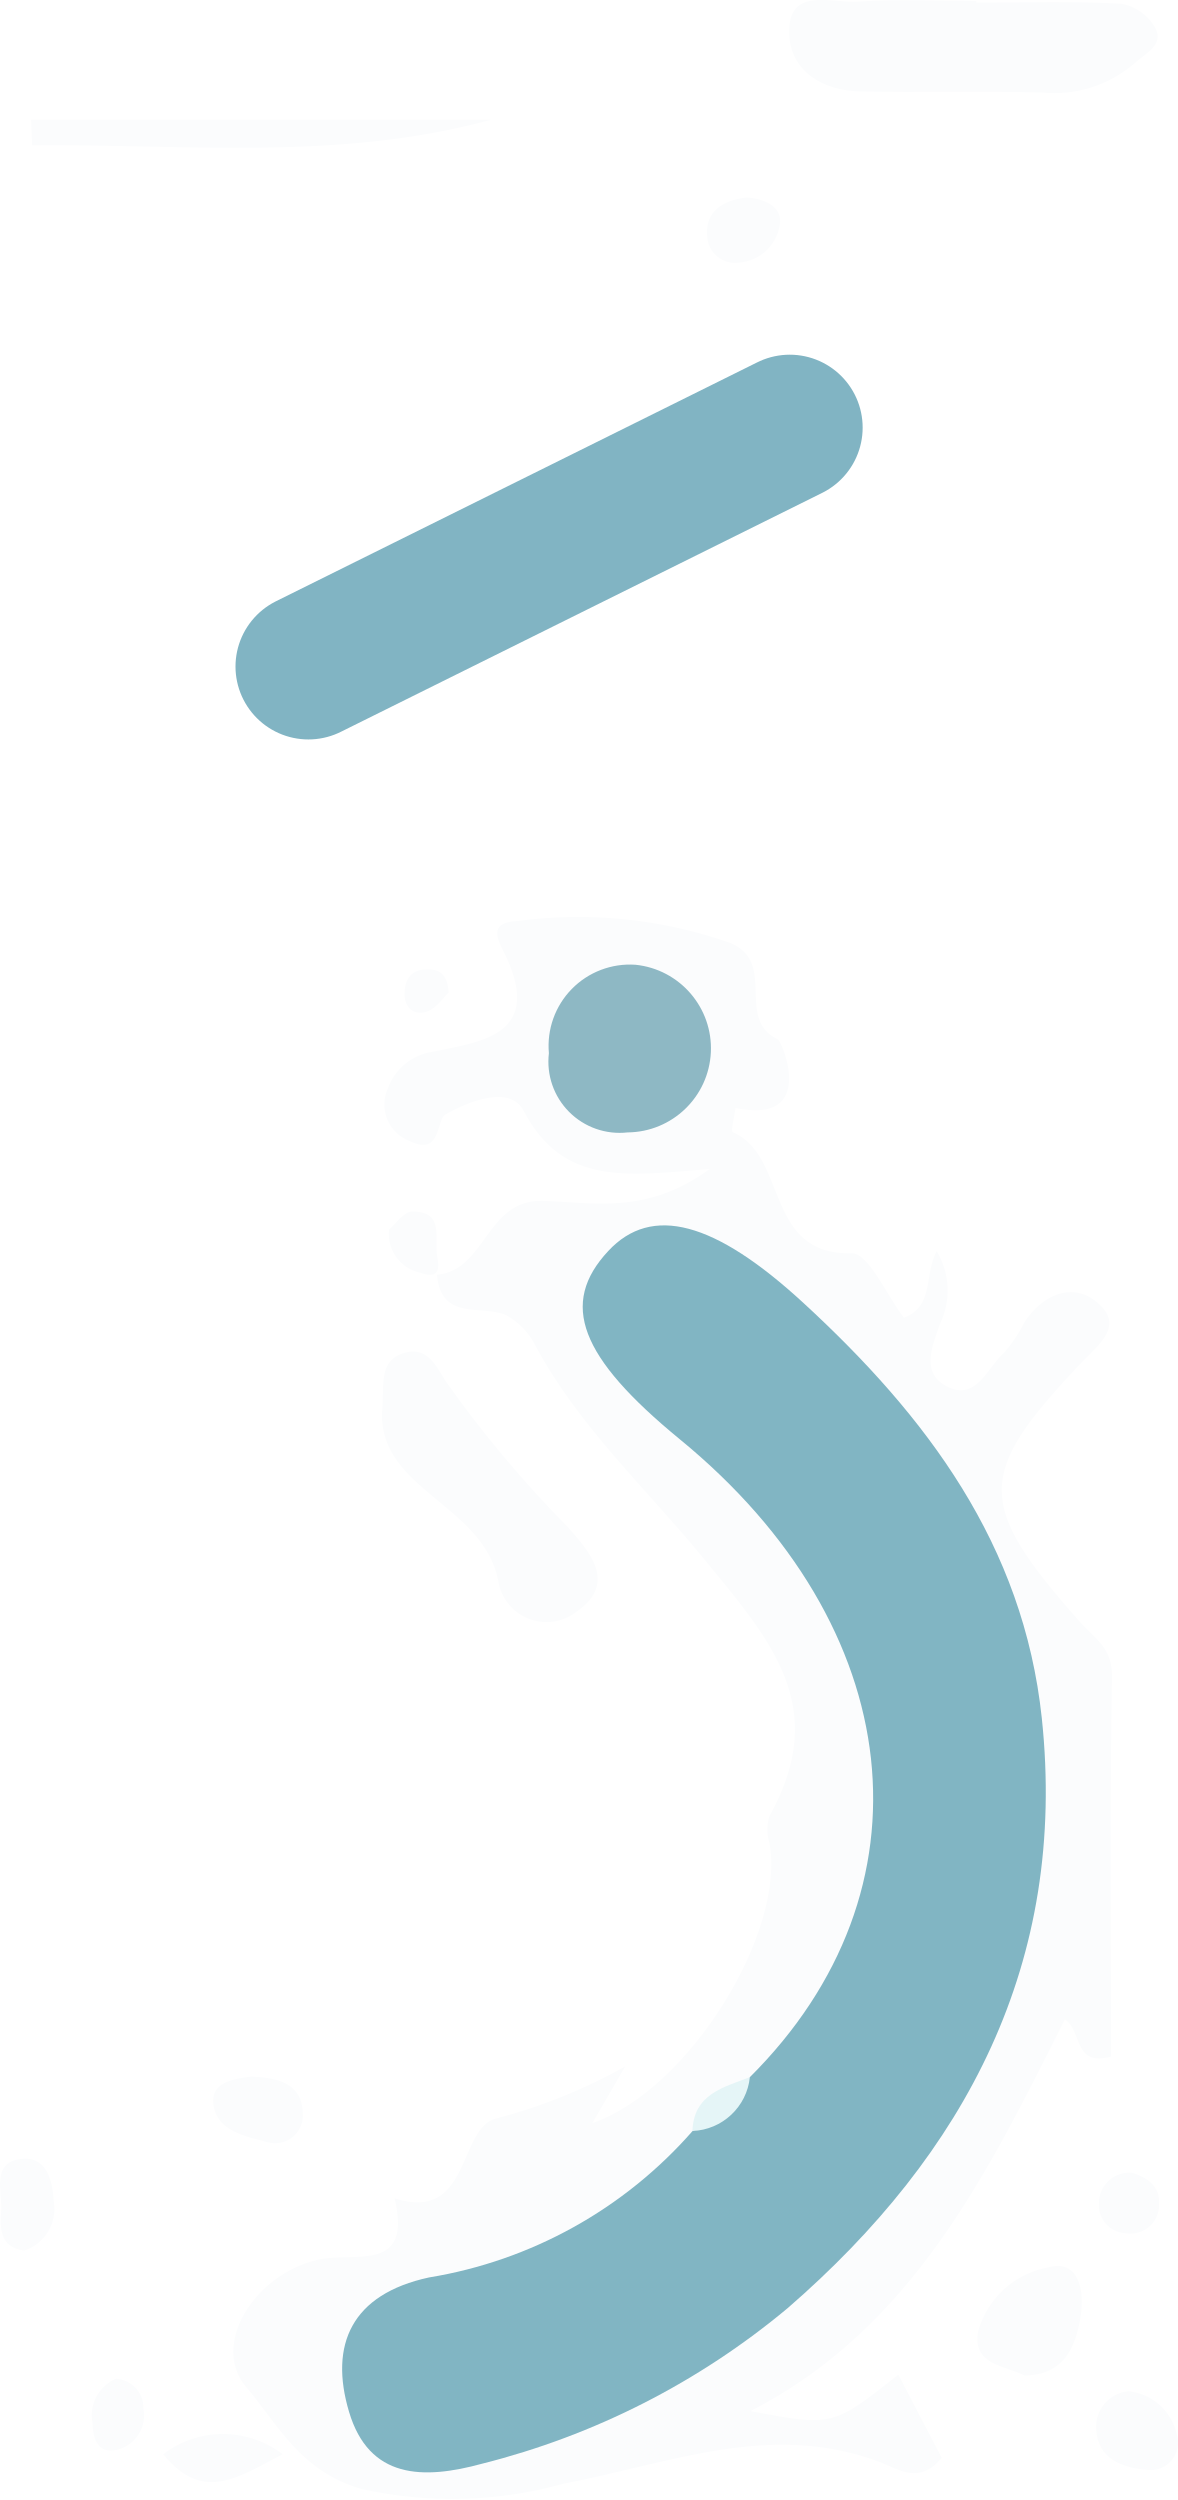
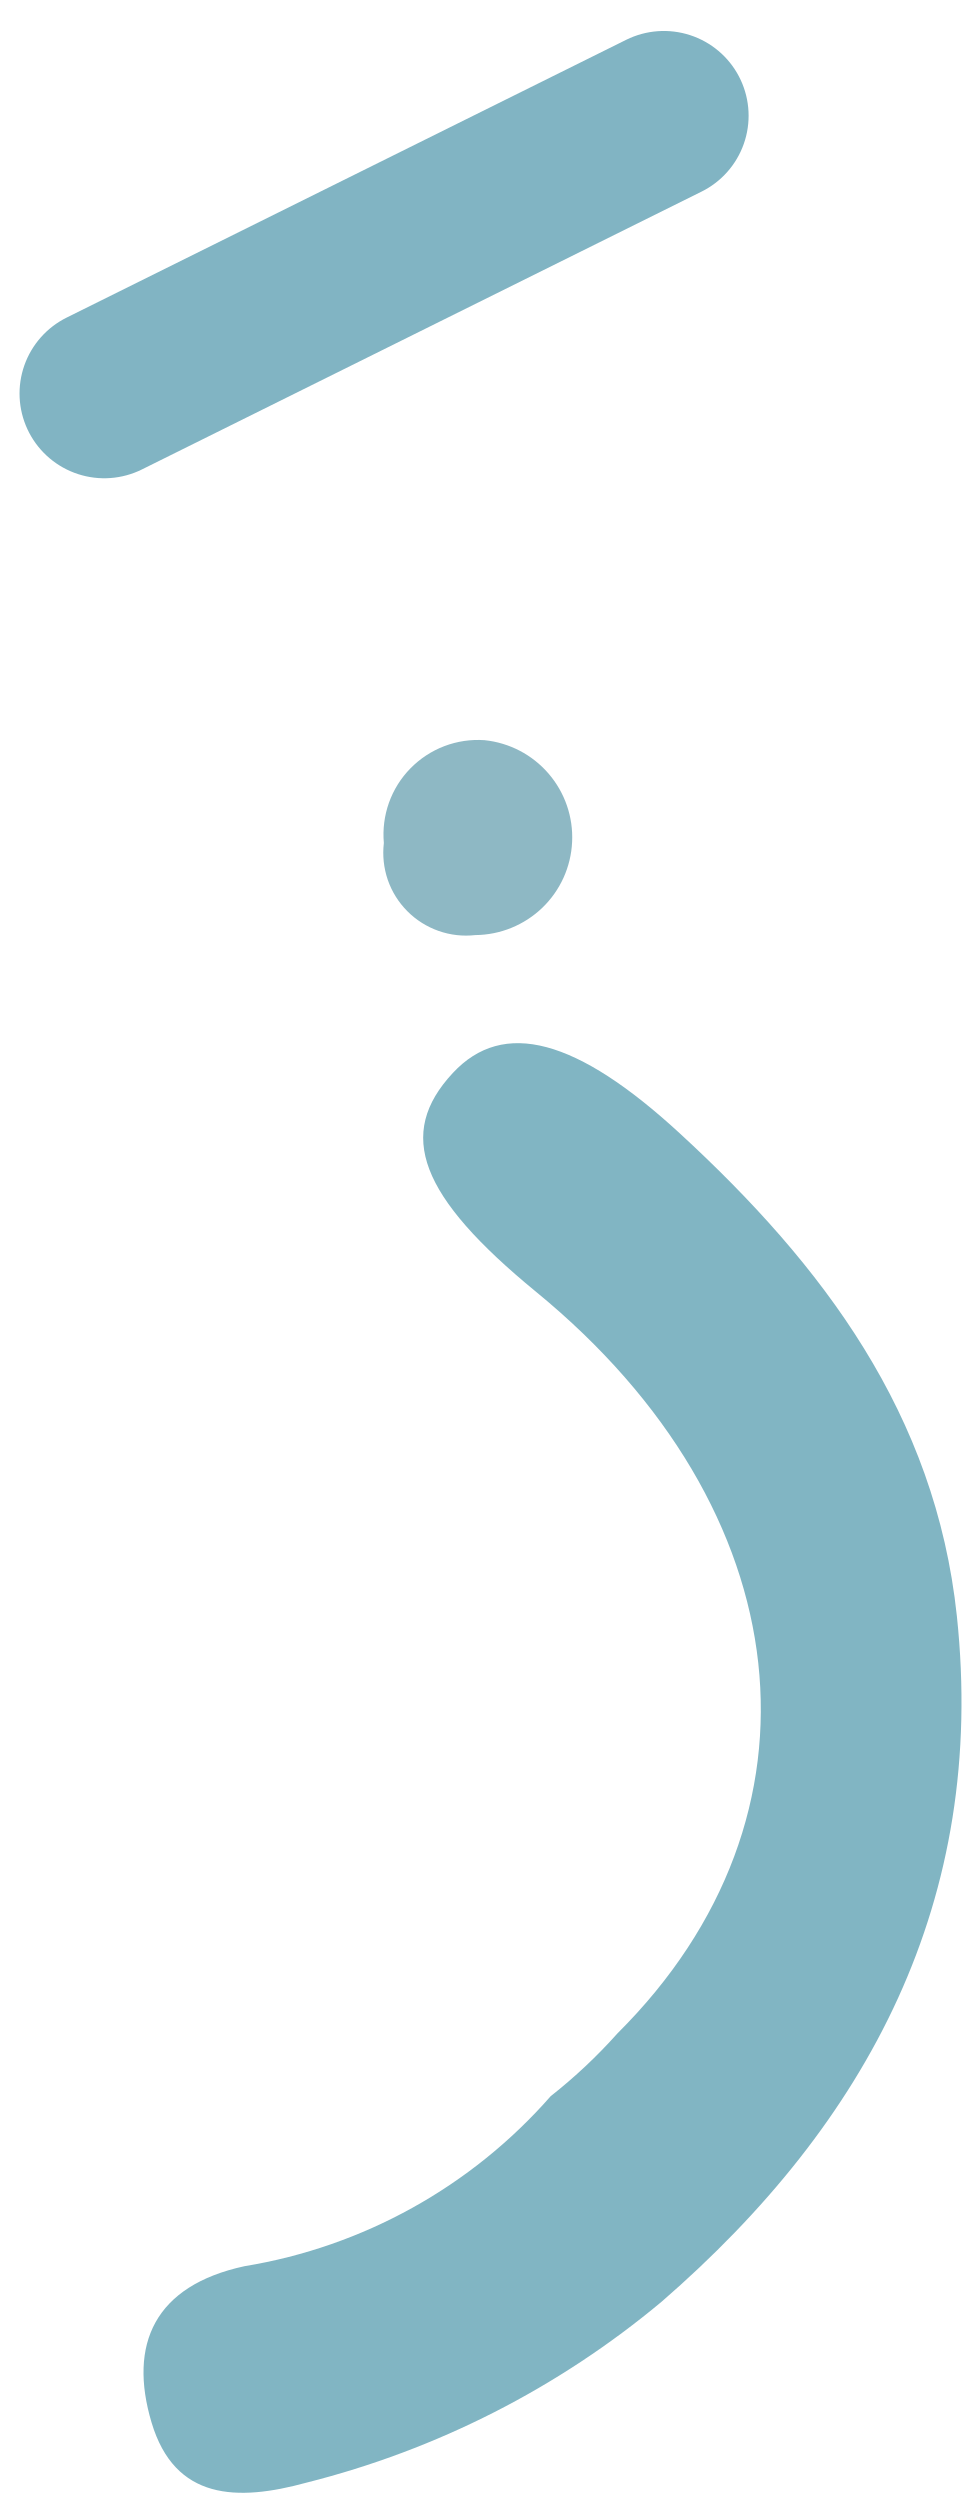
- <svg xmlns="http://www.w3.org/2000/svg" id="Layer_1" data-name="Layer 1" viewBox="0 0 32.312 68.588">
-   <defs>
-     <style>
-       .cls-1 {
-         fill: #fbfcfd;
-       }
- 
-       .cls-2 {
-         fill: #81b5c3;
-       }
- 
-       .cls-3 {
-         fill: #8eb8c4;
-       }
- 
-       .cls-4 {
-         fill: #e5f5f7;
-       }
- 
-       .cls-5 {
-         fill: none;
-         stroke: #81b4c3;
-         stroke-linecap: round;
-         stroke-linejoin: round;
-         stroke-width: 4px;
-       }
-     </style>
-   </defs>
-   <path class="cls-1" d="M62.489,213.594c-1.218.629-2.182,1.346-3.277,0A2.7,2.7,0,0,1,62.489,213.594Z" transform="translate(-54.735 -146.262)" />
-   <path class="cls-1" d="M75.221,151.681c.453.025.93.228.918.656a1.224,1.224,0,0,1-1.13,1.13.765.765,0,0,1-.872-.708C74.07,152.051,74.573,151.756,75.221,151.681Z" transform="translate(-54.735 -146.262)" />
-   <path class="cls-1" d="M74.208,178.333c-2.257.183-4.026.478-5.105-1.594-.383-.735-1.556-.24-2.149.1-.257.149-.107,1.148-.969.732a1.068,1.068,0,0,1-.607-1.452,1.538,1.538,0,0,1,1.22-1c1.242-.265,3.018-.412,2.043-2.567-.192-.423-.609-.979.3-1.023a12.539,12.539,0,0,1,5.849.611c1.267.551.108,2.081,1.287,2.639.114.054,1.088,2.352-1.163,1.881-.029.229-.135.638-.077.663,1.519.649.863,3.381,3.259,3.322.469-.011.967,1.161,1.438,1.77.843-.321.545-1.182.9-1.827a2.1,2.1,0,0,1,.095,1.984c-.231.647-.548,1.389.231,1.75s1.073-.558,1.536-.963a3.853,3.853,0,0,0,.547-.825c.478-.728,1.258-1.085,1.915-.6.9.673.119,1.21-.41,1.771-2.828,3-2.852,3.811,0,7.039.431.488.907.721.894,1.516-.059,3.481-.026,6.964-.026,10.424-1.043.29-.786-.72-1.266-1.02-2.117,4.205-4.173,8.466-8.629,10.748,2.259.424,2.259.424,4.06-1l1.19,2.282c-.614.733-1.161.322-1.665.128-3-1.154-5.8.028-8.695.577a11.412,11.412,0,0,1-5.556.149c-1.69-.486-2.292-1.771-3.168-2.8-.973-1.144.206-3.075,1.96-3.488,1-.234,2.612.391,2.114-1.686,2.121.683,1.727-2,2.825-2.2a14.926,14.926,0,0,0,3.5-1.418l-.9,1.554c2.642-.908,5.323-5.236,4.856-7.7a1.2,1.2,0,0,1,.006-.727c1.673-3.011.044-4.808-1.855-7.12-1.526-1.857-3.377-3.57-4.551-5.751a1.982,1.982,0,0,0-.819-.868c-.683-.3-1.786.174-1.9-1.11,1.342-.114,1.342-2.054,2.883-2.026C70.993,179.245,72.461,179.608,74.208,178.333Z" transform="translate(-54.735 -146.262)" />
-   <path class="cls-1" d="M81.519,146.334c1.331,0,2.665-.045,3.992.032a1.353,1.353,0,0,1,.932.685c.218.451-.282.671-.584.949a3.365,3.365,0,0,1-2.535.8c-1.664-.044-3.33.006-4.994-.03-1.024-.021-1.9-.552-1.942-1.563-.051-1.344,1.162-.845,1.886-.9,1.077-.075,2.163-.019,3.245-.019Z" transform="translate(-54.735 -146.262)" />
-   <path class="cls-1" d="M65.212,185.05c.086-.757-.132-1.455.626-1.674.618-.178.864.363,1.121.775a31.52,31.52,0,0,0,3.347,4c.541.615,1.408,1.523.259,2.318a1.338,1.338,0,0,1-2.163-.855C67.977,187.545,65.188,187.143,65.212,185.05Z" transform="translate(-54.735 -146.262)" />
-   <path class="cls-1" d="M55.588,149.547H68.206c-4.2,1.146-8.4.663-12.59.7Z" transform="translate(-54.735 -146.262)" />
-   <path class="cls-1" d="M82.843,211.435c-.55-.283-1.445-.288-1.271-1.219a2.453,2.453,0,0,1,1.933-1.75c.833-.224.99.649.877,1.349C84.242,210.676,83.92,211.419,82.843,211.435Z" transform="translate(-54.735 -146.262)" />
-   <path class="cls-1" d="M85.7,211.865a1.525,1.525,0,0,1,1.328,1.216.753.753,0,0,1-.839.941c-.653-.056-1.337-.291-1.38-1.113A.982.982,0,0,1,85.7,211.865Z" transform="translate(-54.735 -146.262)" />
-   <path class="cls-1" d="M61.642,203.233c.684.039,1.371.156,1.4,1a.762.762,0,0,1-.969.8c-.59-.161-1.405-.294-1.487-1.06C60.527,203.388,61.144,203.291,61.642,203.233Z" transform="translate(-54.735 -146.262)" />
-   <path class="cls-1" d="M55.4,208.007c-.692-.09-.663-.639-.633-1.106.033-.515-.271-1.3.529-1.405.716-.093.881.572.914,1.167A1.2,1.2,0,0,1,55.4,208.007Z" transform="translate(-54.735 -146.262)" />
-   <path class="cls-1" d="M57.918,211.524a.792.792,0,0,1,.75.807.972.972,0,0,1-.713,1.14c-.538.13-.673-.3-.684-.75A1.082,1.082,0,0,1,57.918,211.524Z" transform="translate(-54.735 -146.262)" />
-   <path class="cls-1" d="M85.8,205.873c.422.137.751.37.735.827a.788.788,0,0,1-.929.829.767.767,0,0,1-.723-.8A.837.837,0,0,1,85.8,205.873Z" transform="translate(-54.735 -146.262)" />
-   <path class="cls-1" d="M65.409,179.994c.167-.137.4-.491.637-.493.91-.006.588.758.687,1.256.084.421-.037.58-.481.419A1.084,1.084,0,0,1,65.409,179.994Z" transform="translate(-54.735 -146.262)" />
-   <path class="cls-1" d="M67.043,173.493c-.146.136-.332.428-.589.519-.337.119-.622-.079-.62-.484,0-.344.141-.636.533-.666C66.7,172.837,67.011,172.9,67.043,173.493Z" transform="translate(-54.735 -146.262)" />
-   <path class="cls-2" d="M75.308,203.249c5.147-5.124,4.352-12.359-1.922-17.5-2.751-2.258-3.308-3.721-1.964-5.165,1.192-1.281,2.923-.816,5.358,1.427,3.378,3.11,6.032,6.626,6.537,11.389.71,6.7-2.087,11.949-6.971,16.185a21.117,21.117,0,0,1-8.38,4.268c-1.626.446-3.106.421-3.655-1.422s.07-3.228,2.195-3.687a12.239,12.239,0,0,0,7.226-4.013A12.372,12.372,0,0,0,75.308,203.249Z" transform="translate(-54.735 -146.262)" />
-   <path class="cls-3" d="M72.168,172.73a2.306,2.306,0,0,1-.215,4.6,1.953,1.953,0,0,1-2.159-2.173A2.231,2.231,0,0,1,72.168,172.73Z" transform="translate(-54.735 -146.262)" />
-   <path class="cls-4" d="M75.308,203.249a1.648,1.648,0,0,1-1.576,1.477C73.766,203.71,74.584,203.53,75.308,203.249Z" transform="translate(-54.735 -146.262)" />
-   <line class="cls-5" x1="8.461" y1="18.287" x2="21.667" y2="11.731" />
+ <svg xmlns="http://www.w3.org/2000/svg" width="23" height="59" viewBox="0 0 23 59" fill="none">
+   <path d="M14.573 47.987C19.72 42.863 18.925 35.628 12.651 30.487C9.9 28.229 9.343 26.766 10.687 25.322C11.879 24.041 13.61 24.506 16.045 26.749C19.423 29.859 22.077 33.375 22.582 38.138C23.292 44.838 20.495 50.087 15.611 54.323C13.174 56.358 10.31 57.816 7.231 58.591C5.605 59.037 4.125 59.012 3.576 57.169C3.027 55.326 3.646 53.941 5.771 53.482C8.572 53.023 11.127 51.604 12.997 49.469C13.565 49.022 14.092 48.526 14.573 47.987Z" fill="#81B5C3" />
+   <path d="M11.433 17.468C12.02 17.528 12.561 17.81 12.946 18.257C13.331 18.704 13.53 19.281 13.502 19.87C13.475 20.459 13.223 21.015 12.798 21.424C12.373 21.832 11.808 22.063 11.218 22.068C10.925 22.101 10.629 22.068 10.351 21.97C10.073 21.872 9.82 21.713 9.613 21.504C9.405 21.295 9.247 21.042 9.151 20.763C9.056 20.484 9.024 20.188 9.059 19.895C9.03 19.573 9.071 19.25 9.179 18.945C9.287 18.642 9.46 18.364 9.686 18.134C9.912 17.903 10.185 17.724 10.486 17.609C10.788 17.494 11.111 17.446 11.433 17.468Z" fill="#8EB8C4" />
+   <path d="M2.461 9.287L15.667 2.731" stroke="#81B4C3" stroke-width="4" stroke-linecap="round" stroke-linejoin="round" />
</svg>
